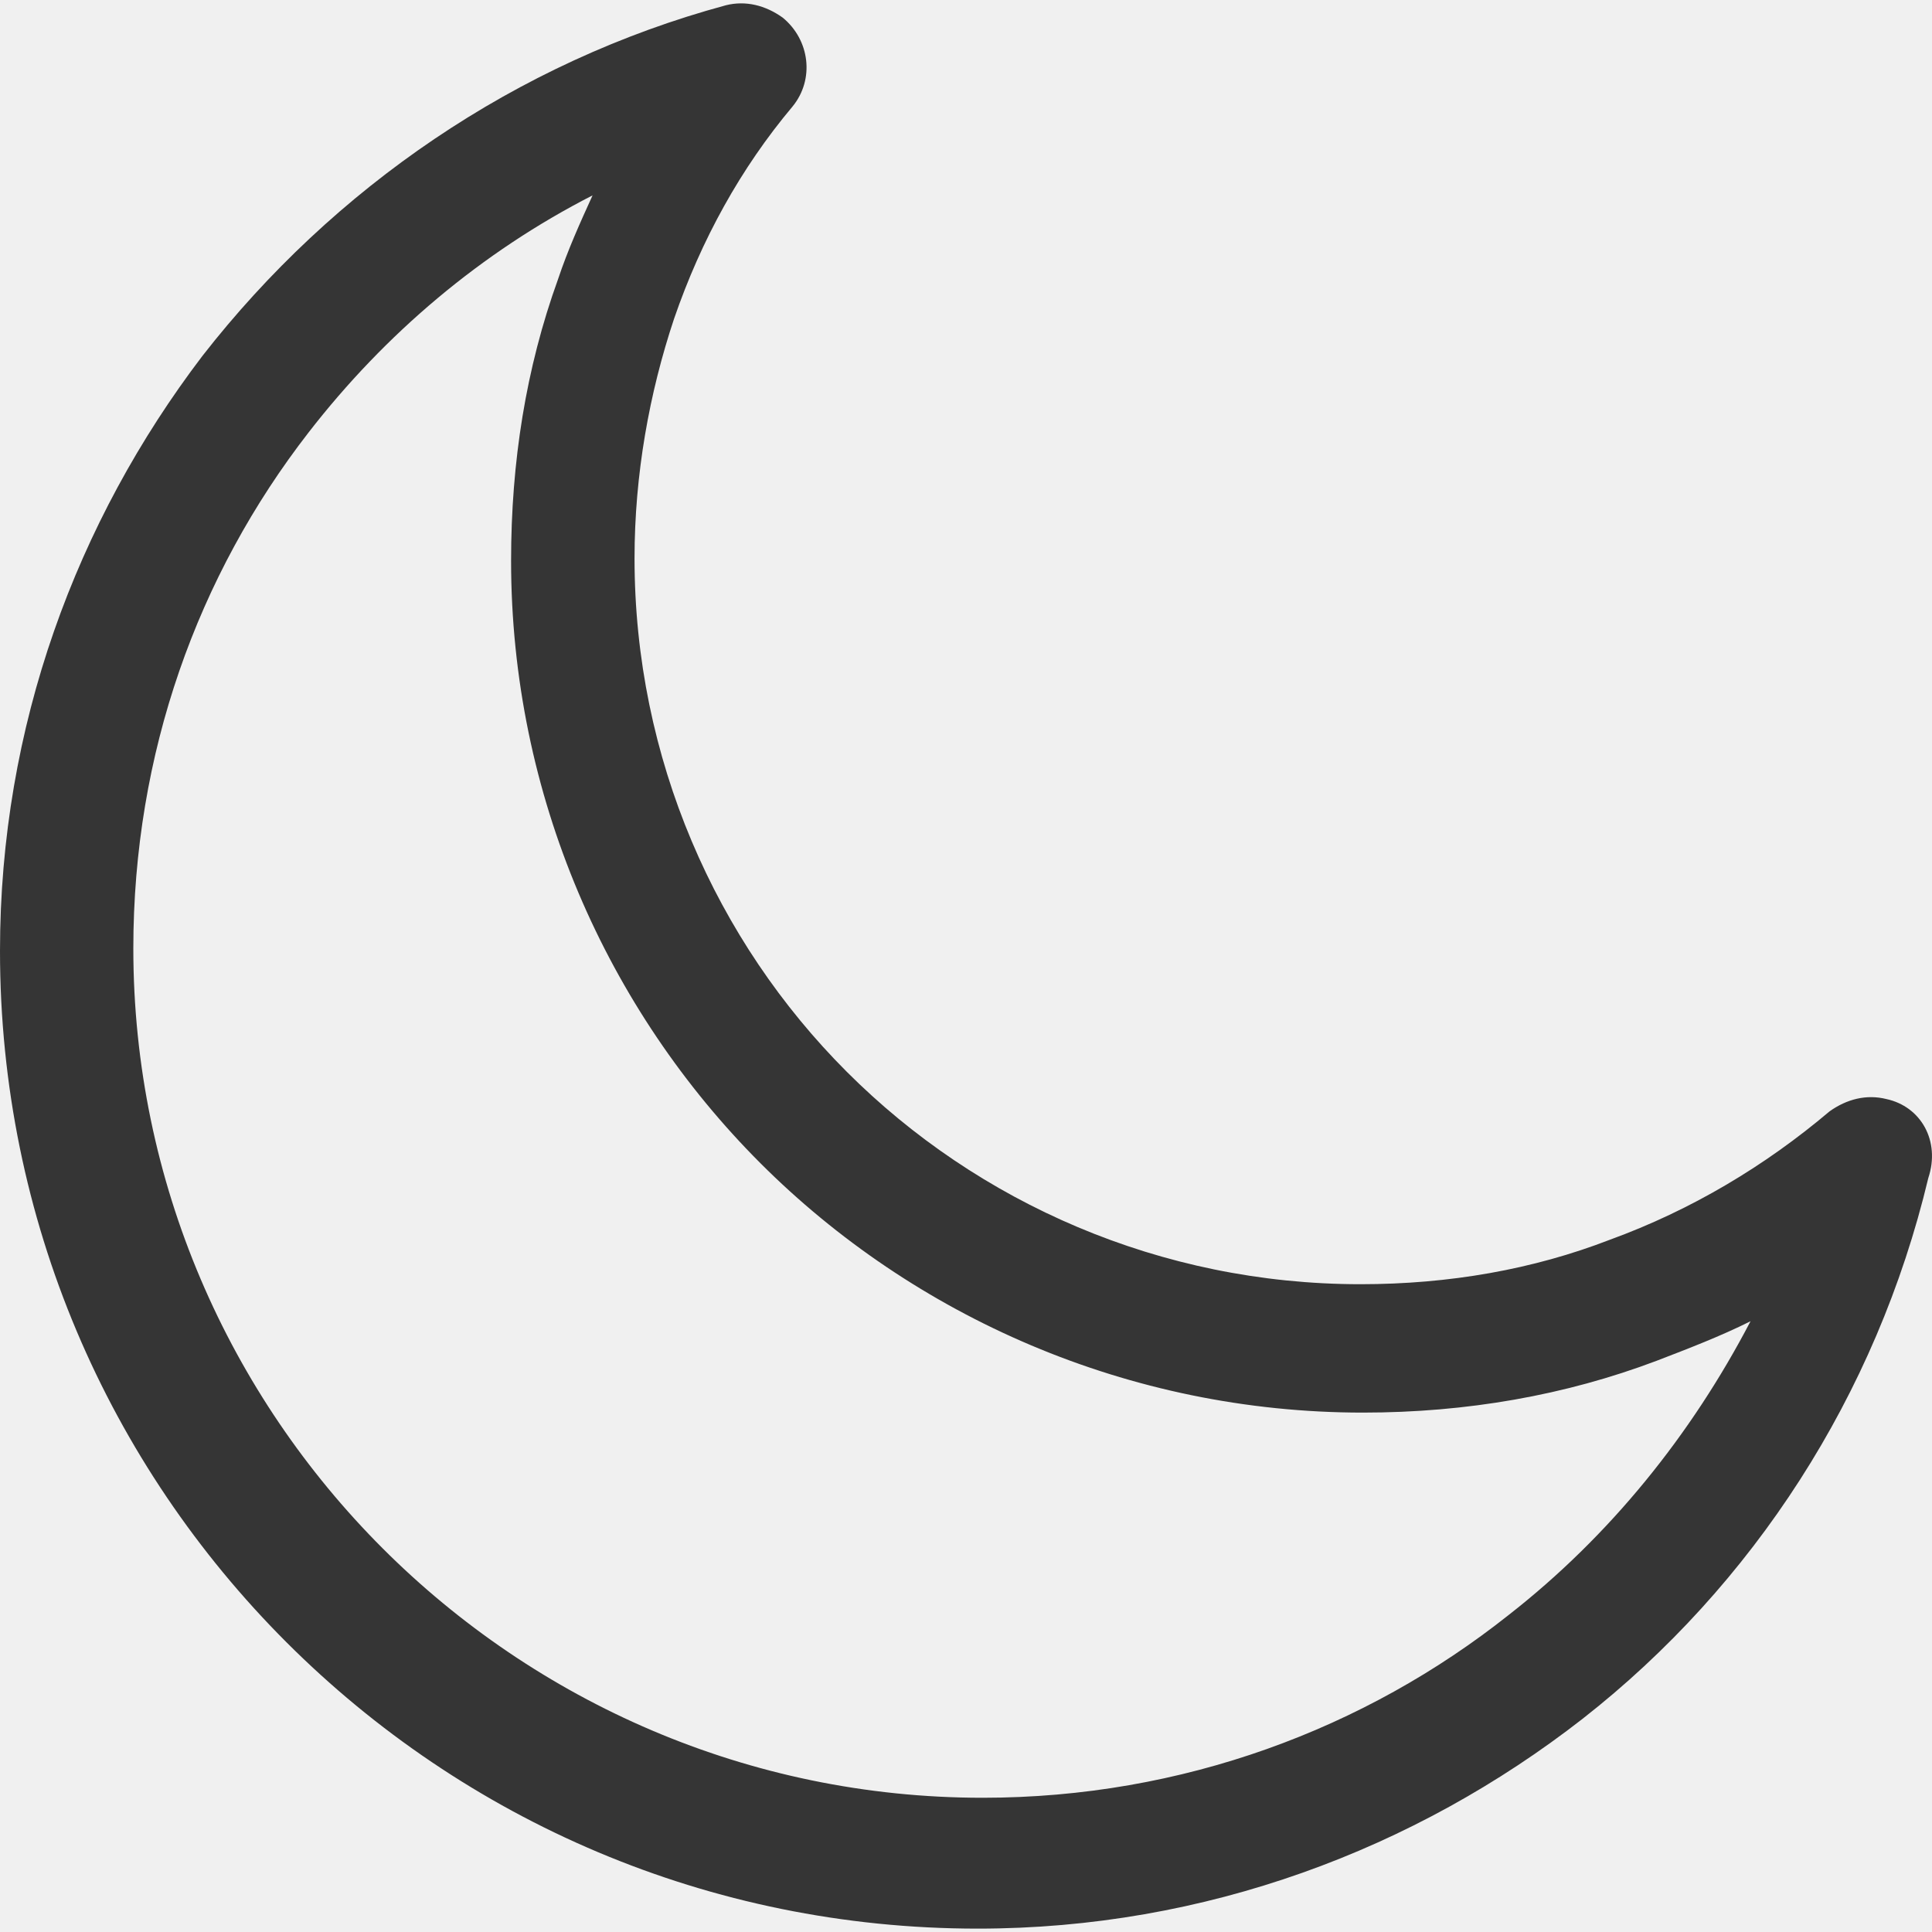
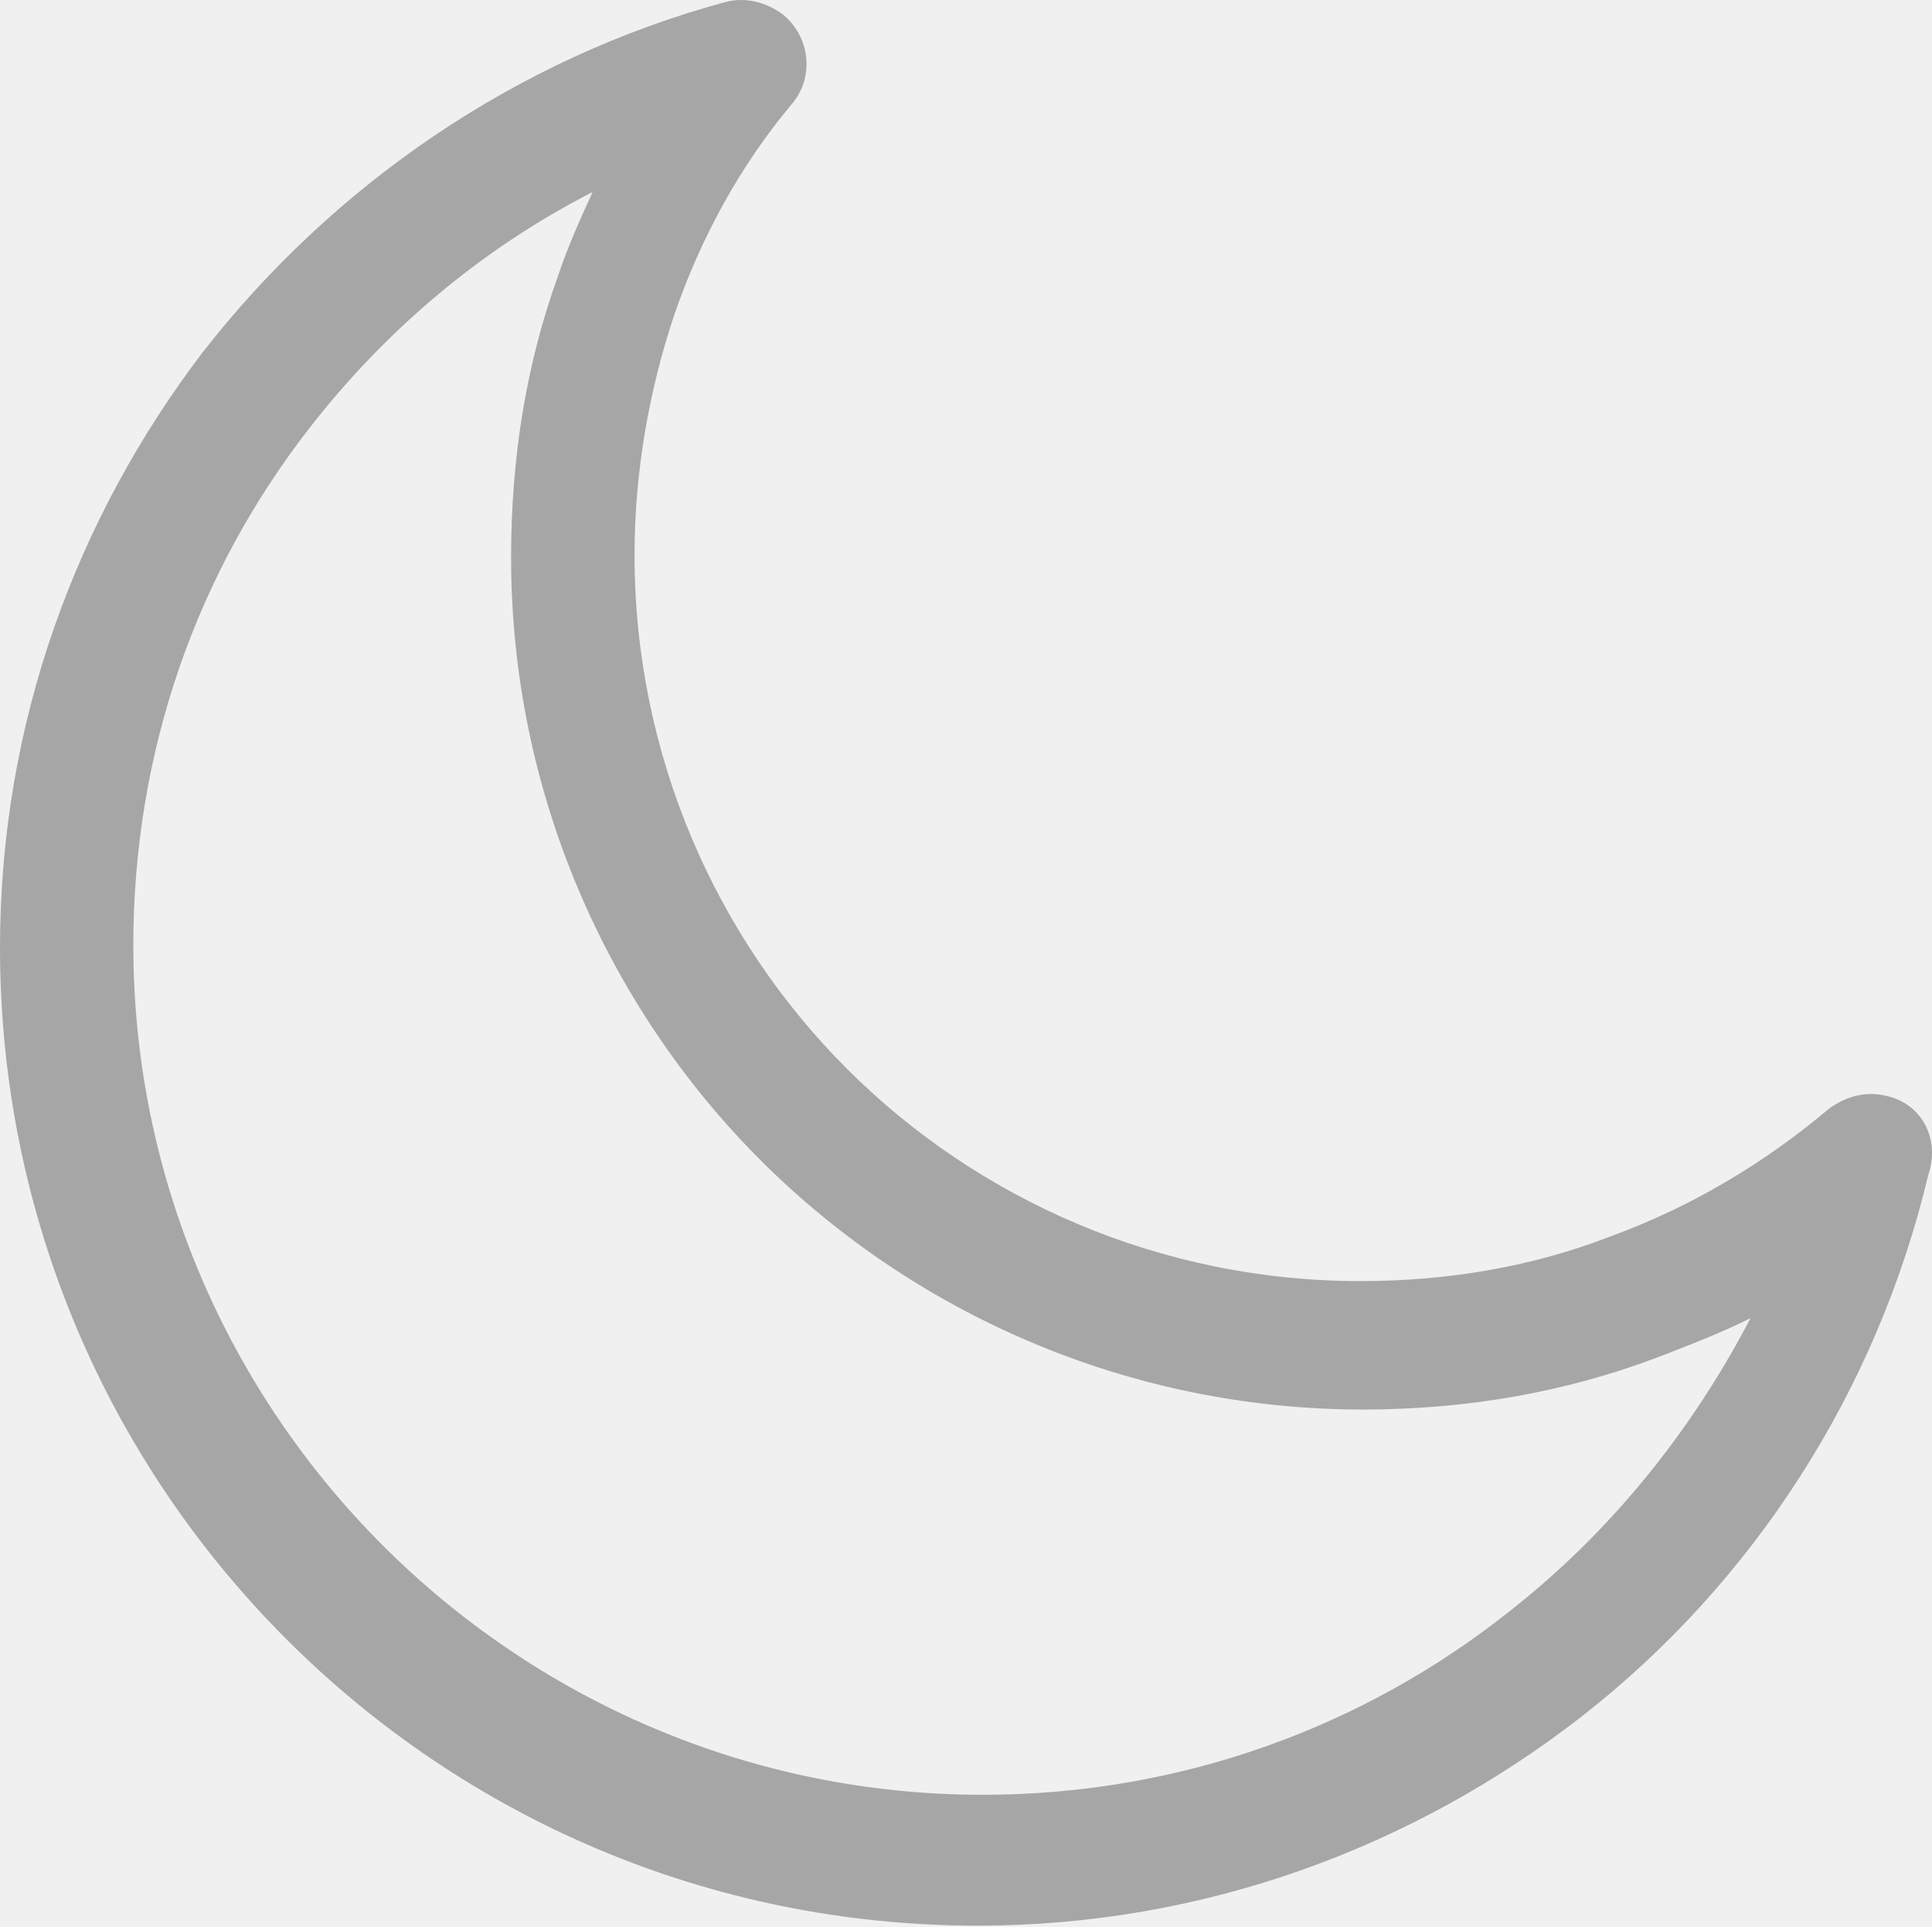
- <svg xmlns="http://www.w3.org/2000/svg" width="313" height="313" viewBox="0 0 313 313" fill="none">
-   <g clip-path="url(#clip0)">
-     <path d="M305.6 178.053C302.4 177.253 299.2 178.053 296.4 180.053C286 188.853 274 196.053 260.8 200.853C248.4 205.653 234.8 208.053 220.4 208.053C188 208.053 158.4 194.853 137.2 173.653C116 152.453 102.8 122.853 102.8 90.453C102.8 76.853 105.2 63.653 109.2 51.653C113.6 38.853 120 27.253 128.4 17.253C132 12.853 131.2 6.453 126.8 2.853C124 0.853 120.8 0.053 117.6 0.853C83.6 10.053 54 30.453 32.8 57.653C12.4 84.453 0 117.653 0 154.053C0 197.653 17.6 237.253 46.4 266.053C75.2 294.853 114.8 312.453 158.4 312.453C195.2 312.453 229.2 299.653 256.4 278.453C284 256.853 304 226.053 312.4 190.853C314.4 184.853 311.2 179.253 305.6 178.053ZM244.4 261.653C221.2 280.053 191.6 291.253 159.2 291.253C121.2 291.253 86.8 275.653 62 250.853C37.2 226.053 21.6 191.653 21.6 153.653C21.6 122.053 32 93.253 50 70.053C62.4 54.053 78 40.853 96 31.653C94 36.053 92 40.453 90.4 45.253C85.2 59.653 82.8 74.853 82.8 90.853C82.8 128.853 98.4 163.653 123.2 188.453C148 213.253 182.8 228.853 220.8 228.853C237.6 228.853 253.6 226.053 268.4 220.453C273.6 218.453 278.8 216.453 283.6 214.053C274 232.453 260.8 248.853 244.4 261.653Z" fill="#353535" />
-   </g>
-   <defs>
-     <clipPath id="clip0">
-       <rect width="312.999" height="312.999" fill="white" />
-     </clipPath>
-   </defs>
+ <svg xmlns="http://www.w3.org/2000/svg" width="313" height="312" viewBox="0 0 313 312" fill="none">
+   <path d="M305.6 177.507C302.4 176.707 299.2 177.507 296.4 179.507C286 188.307 274 195.507 260.8 200.307C248.4 205.107 234.8 207.507 220.4 207.507C188 207.507 158.4 194.307 137.2 173.107C116 151.907 102.8 122.307 102.8 89.907C102.8 76.307 105.2 63.107 109.2 51.107C113.6 38.307 120 26.707 128.4 16.707C132 12.307 131.2 5.907 126.8 2.307C124 0.307 120.8 -0.493 117.6 0.307C83.6 9.507 54 29.907 32.8 57.107C12.4 83.907 0 117.107 0 153.507C0 197.107 17.6 236.707 46.4 265.507C75.2 294.307 114.8 311.907 158.4 311.907C195.2 311.907 229.2 299.107 256.4 277.907C284 256.307 304 225.507 312.4 190.307C314.4 184.307 311.2 178.707 305.6 177.507ZM244.4 261.107C221.2 279.507 191.6 290.707 159.2 290.707C121.2 290.707 86.8 275.107 62 250.307C37.2 225.507 21.6 191.107 21.6 153.107C21.6 121.507 32 92.707 50 69.507C62.4 53.507 78 40.307 96 31.107C94 35.507 92 39.907 90.4 44.707C85.2 59.107 82.8 74.307 82.8 90.307C82.8 128.307 98.4 163.107 123.2 187.907C148 212.707 182.8 228.307 220.8 228.307C237.6 228.307 253.6 225.507 268.4 219.907C273.6 217.907 278.8 215.907 283.6 213.507C274 231.907 260.8 248.307 244.4 261.107Z" fill="#A6A6A6" />
</svg>
